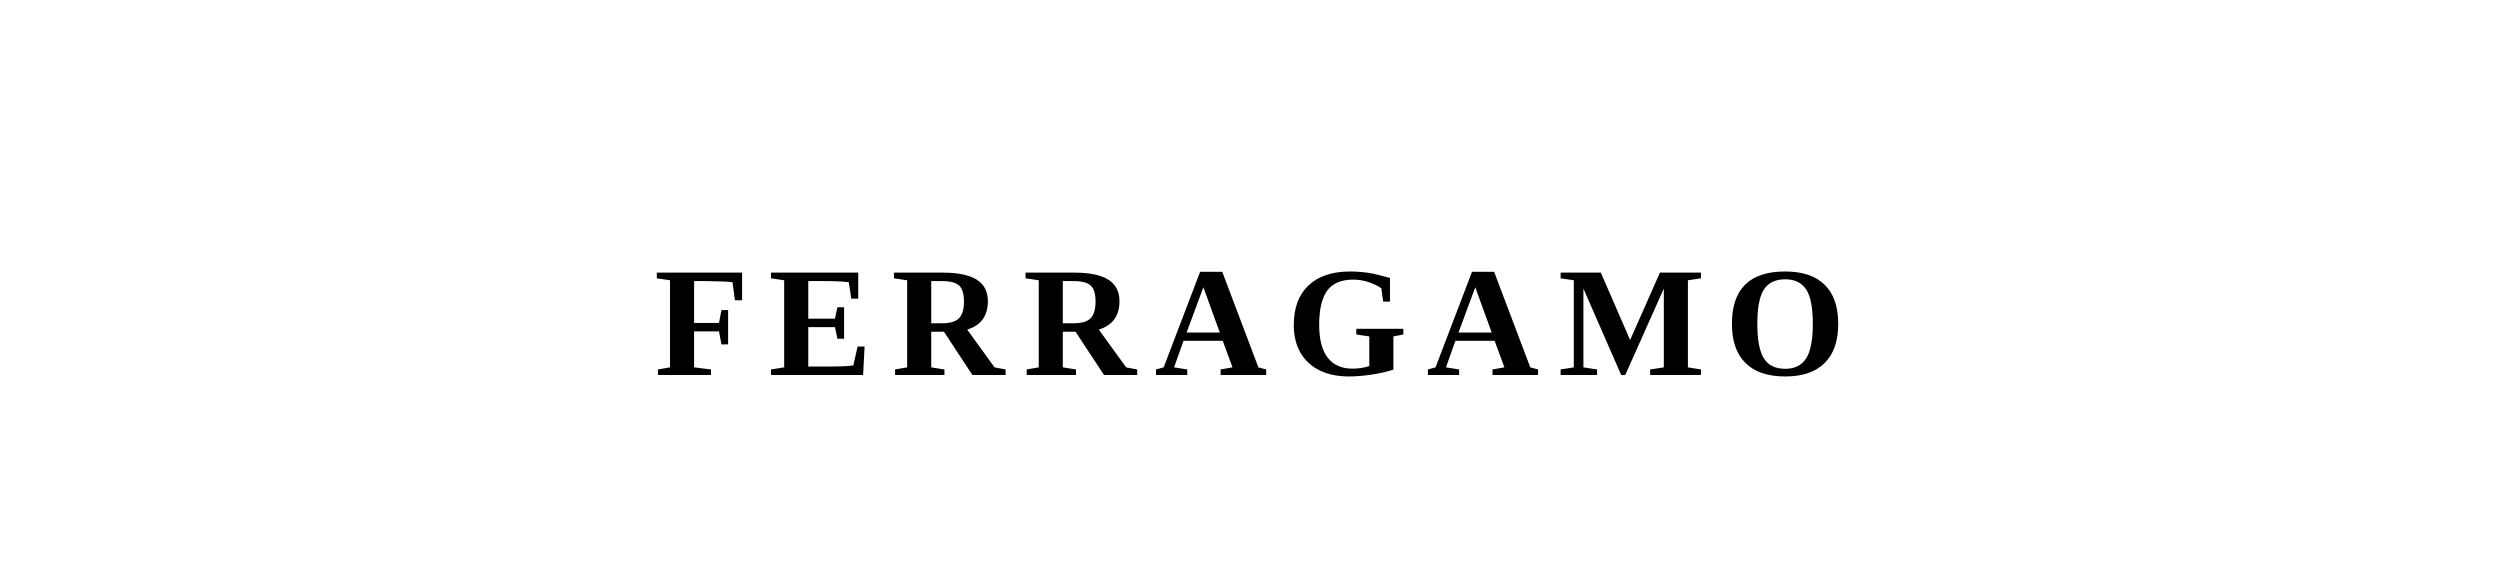
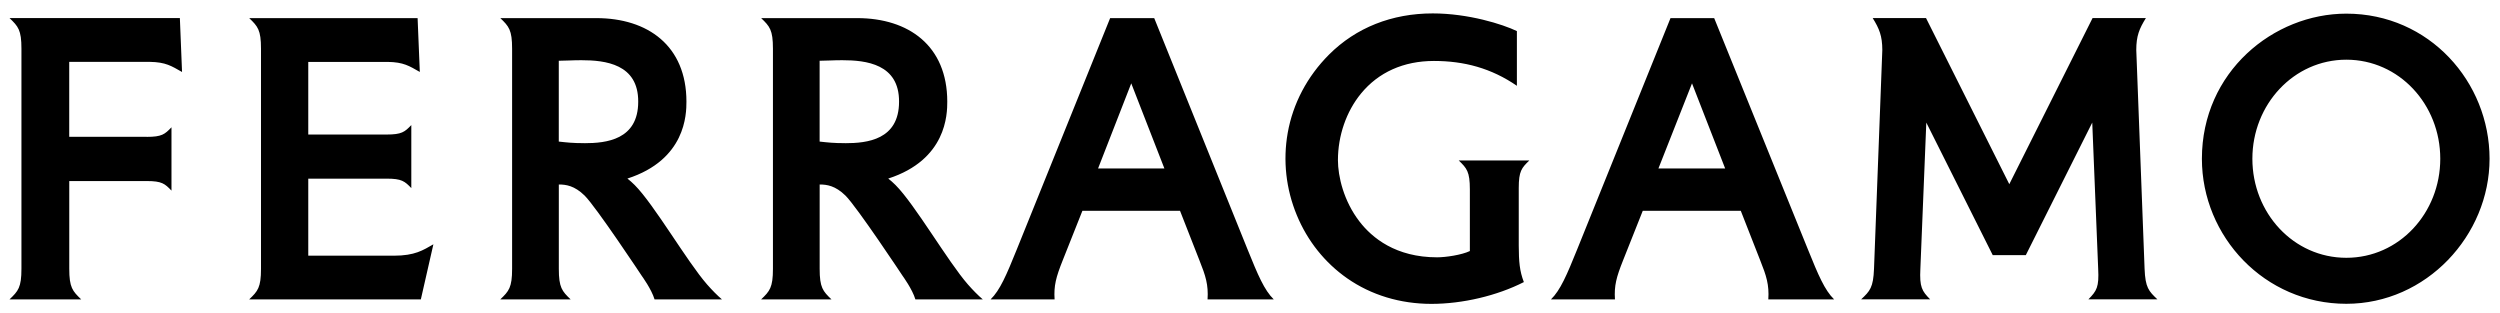
- <svg xmlns="http://www.w3.org/2000/svg" width="240" height="56" viewBox="0 0 240 56" role="img" aria-label="Ferragamo">
-   <text x="120" y="36" text-anchor="middle" fill="#000000" font-family="Georgia, 'Times New Roman', serif" font-size="15" font-weight="700" letter-spacing="0.12em">FERRAGAMO</text>
+ <svg xmlns="http://www.w3.org/2000/svg" width="632px" height="79px" viewBox="0 0 632 79" version="1.1" id="svg5">
+   <defs id="defs9" />
+   <g id="Page-1" stroke="none" stroke-width="1" fill="none" fill-rule="evenodd">
+     <g id="logo-header-r23" transform="translate(2, 3)" fill="#000000" fill-rule="nonzero">
+       <path d="M303.27,72.68 C303.51,69 302.79,66.74 301.22,62.82 L296.31,50.29 L271.63,50.29 L266.65,62.82 C264.95,67.08 264.38,69.23 264.6,72.68 L248.43,72.68 C250.81,70.35 252.43,66.53 255.04,60.07 L278.64,1.59 L289.79,1.59 L313.39,60.07 C316,66.53 317.62,70.36 320,72.68 L303.26,72.68 L303.27,72.68 Z M275.59,39.59 L292.36,39.59 L283.98,18.07 L275.59,39.59 Z M445.03,72.68 C445.27,69 444.55,66.74 442.98,62.82 L438.07,50.29 L413.29,50.29 L408.31,62.82 C406.61,67.08 406.04,69.23 406.26,72.68 L390.09,72.68 C392.47,70.35 394.09,66.53 396.7,60.07 L420.3,1.59 L431.35,1.59 L455.05,60.07 C457.66,66.53 459.28,70.36 461.66,72.68 L445.02,72.68 L445.03,72.68 Z M417.25,39.59 L434.12,39.59 L425.74,18.07 L417.25,39.59 Z M543.4,72.68 C541.18,70.59 540.34,69.7 540.15,64.95 L538.05,9.63 C538.05,6.09 538.81,4.26 540.48,1.57 L527,1.57 C527,1.57 505.95,43.56 505.95,43.56 L484.9,1.57 L471.42,1.57 C473.09,4.26 473.84,6.09 473.85,9.63 L471.75,64.94 C471.57,69.68 470.73,70.58 468.5,72.67 L485.94,72.67 C483.88,70.59 483.23,69.59 483.47,64.95 L484.97,27.99 L501.76,61.49 L510.13,61.49 L526.92,27.99 L528.42,64.95 C528.66,69.58 528.06,70.52 525.95,72.67 L543.39,72.67 L543.4,72.68 Z M369.59,60.46 C367.49,61.46 363.47,62.05 361.3,62.05 C350.85,62.05 344.86,57.13 341.68,53 C337.66,47.79 336.23,41.57 336.23,37.48 C336.23,31.3 338.35,25.17 342.06,20.65 C346.48,15.26 352.85,12.41 360.49,12.41 C368.13,12.41 374.98,14.23 381.47,18.69 L381.47,4.86 C377.89,3.13 369.19,0.39 360.2,0.39 C349.86,0.39 340.8,3.99 333.99,10.79 C328.46,16.32 324.85,23.17 323.53,30.61 C322.3,37.59 323.09,44.78 325.84,51.41 C328.53,57.92 332.94,63.43 338.57,67.36 C344.63,71.59 351.99,73.82 359.86,73.82 C367.73,73.82 376.46,71.76 383.23,68.31 C382.15,65.48 381.96,63.17 381.94,59.1 L381.94,44.52 C381.94,40.25 382.67,39.44 384.62,37.56 L366.76,37.56 C368.81,39.54 369.58,40.38 369.58,44.87 L369.58,60.45 L369.59,60.46 Z M591.15,73.8 C570.49,73.8 554.64,56.82 554.64,37.13 C554.64,15.17 572.75,0.45 591.15,0.45 C612.16,0.45 627.36,17.76 627.36,37.13 C627.36,56.5 611.38,73.8 591.15,73.8 Z M591.15,12.09 C577.86,12.09 567.4,23.41 567.4,37.13 C567.4,50.85 577.79,62.17 591.15,62.17 C604.51,62.17 614.9,50.85 614.9,37.13 C614.9,23.41 604.51,12.09 591.15,12.09 Z M35.08,31.59 L15.5,31.59 L15.5,12.64 C15.5,12.64 35.86,12.64 35.86,12.64 C39.91,12.7 41.35,13.69 44.02,15.2 L43.47,1.57 L0.41,1.57 C2.6,3.68 3.42,4.56 3.42,9.32 L3.42,64.93 C3.42,69.69 2.6,70.58 0.41,72.68 L18.52,72.68 C16.33,70.57 15.51,69.69 15.51,64.93 L15.51,42.77 L35.09,42.77 C38.93,42.77 39.66,43.43 41.35,45.19 L41.35,29.18 C39.66,30.94 38.93,31.6 35.09,31.6 L35.08,31.59 Z M75.93,61.64 L75.93,42.16 L95.73,42.16 C99.56,42.16 100.3,42.81 101.98,44.55 L101.98,28.62 C100.31,30.36 99.56,31.01 95.73,31.01 L75.93,31.01 L75.93,12.65 L95.99,12.65 C100.02,12.7 101.47,13.68 104.13,15.19 L103.57,1.58 L61,1.58 C63.17,3.67 63.98,4.56 63.98,9.31 L63.98,64.95 C63.98,69.7 63.17,70.6 61,72.68 L104.39,72.68 C104.39,72.68 107.56,58.76 107.56,58.76 C104.96,60.24 102.92,61.64 97.55,61.64 L75.93,61.64 L75.93,61.64 Z M176.75,68.91 C171.68,63.12 163.36,48.69 158.44,43.77 C157.8,43.13 157.26,42.66 156.61,42.14 C171.37,37.37 171.53,25.85 171.53,22.7 C171.53,8.55 161.75,1.58 148.75,1.58 L124.48,1.58 C126.65,3.67 127.46,4.56 127.46,9.31 L127.46,64.95 C127.46,69.7 126.65,70.6 124.48,72.68 L142.25,72.68 C140.08,70.6 139.27,69.7 139.27,64.95 L139.27,43.64 C141.07,43.64 143.23,43.93 145.79,46.44 C148.66,49.26 160.25,66.74 160.25,66.75 C160.27,66.78 162.71,70.12 163.47,72.68 L180.5,72.68 C179.31,71.66 178.05,70.39 176.75,68.91 Z M145.72,33.19 C142.79,33.19 141.34,33.02 139.26,32.79 L139.26,12.36 C140.84,12.36 142.68,12.22 144.96,12.22 C150.99,12.22 159.39,13.16 159.34,22.71 C159.34,32.35 151.27,33.2 145.72,33.2 L145.72,33.19 Z M242.69,68.91 C237.62,63.12 229.3,48.69 224.38,43.77 C223.74,43.13 223.2,42.66 222.55,42.14 C237.31,37.37 237.47,25.85 237.47,22.7 C237.47,8.55 227.69,1.58 214.69,1.58 L190.42,1.58 C192.59,3.67 193.4,4.56 193.4,9.31 L193.4,64.95 C193.4,69.7 192.59,70.6 190.42,72.68 L208.19,72.68 C206.02,70.6 205.21,69.7 205.21,64.95 L205.21,43.64 C207.01,43.64 209.17,43.93 211.73,46.44 C214.6,49.26 226.19,66.74 226.19,66.75 C226.21,66.78 228.65,70.12 229.41,72.68 L246.44,72.68 C245.25,71.66 243.99,70.39 242.69,68.91 L242.69,68.91 Z M211.66,33.19 C208.73,33.19 207.28,33.02 205.2,32.79 L205.2,12.36 C206.78,12.36 208.62,12.22 210.9,12.22 C216.93,12.22 225.33,13.16 225.28,22.71 C225.28,32.35 217.21,33.2 211.66,33.2 L211.66,33.19 Z" id="Shape" />
+     </g>
+   </g>
</svg>
